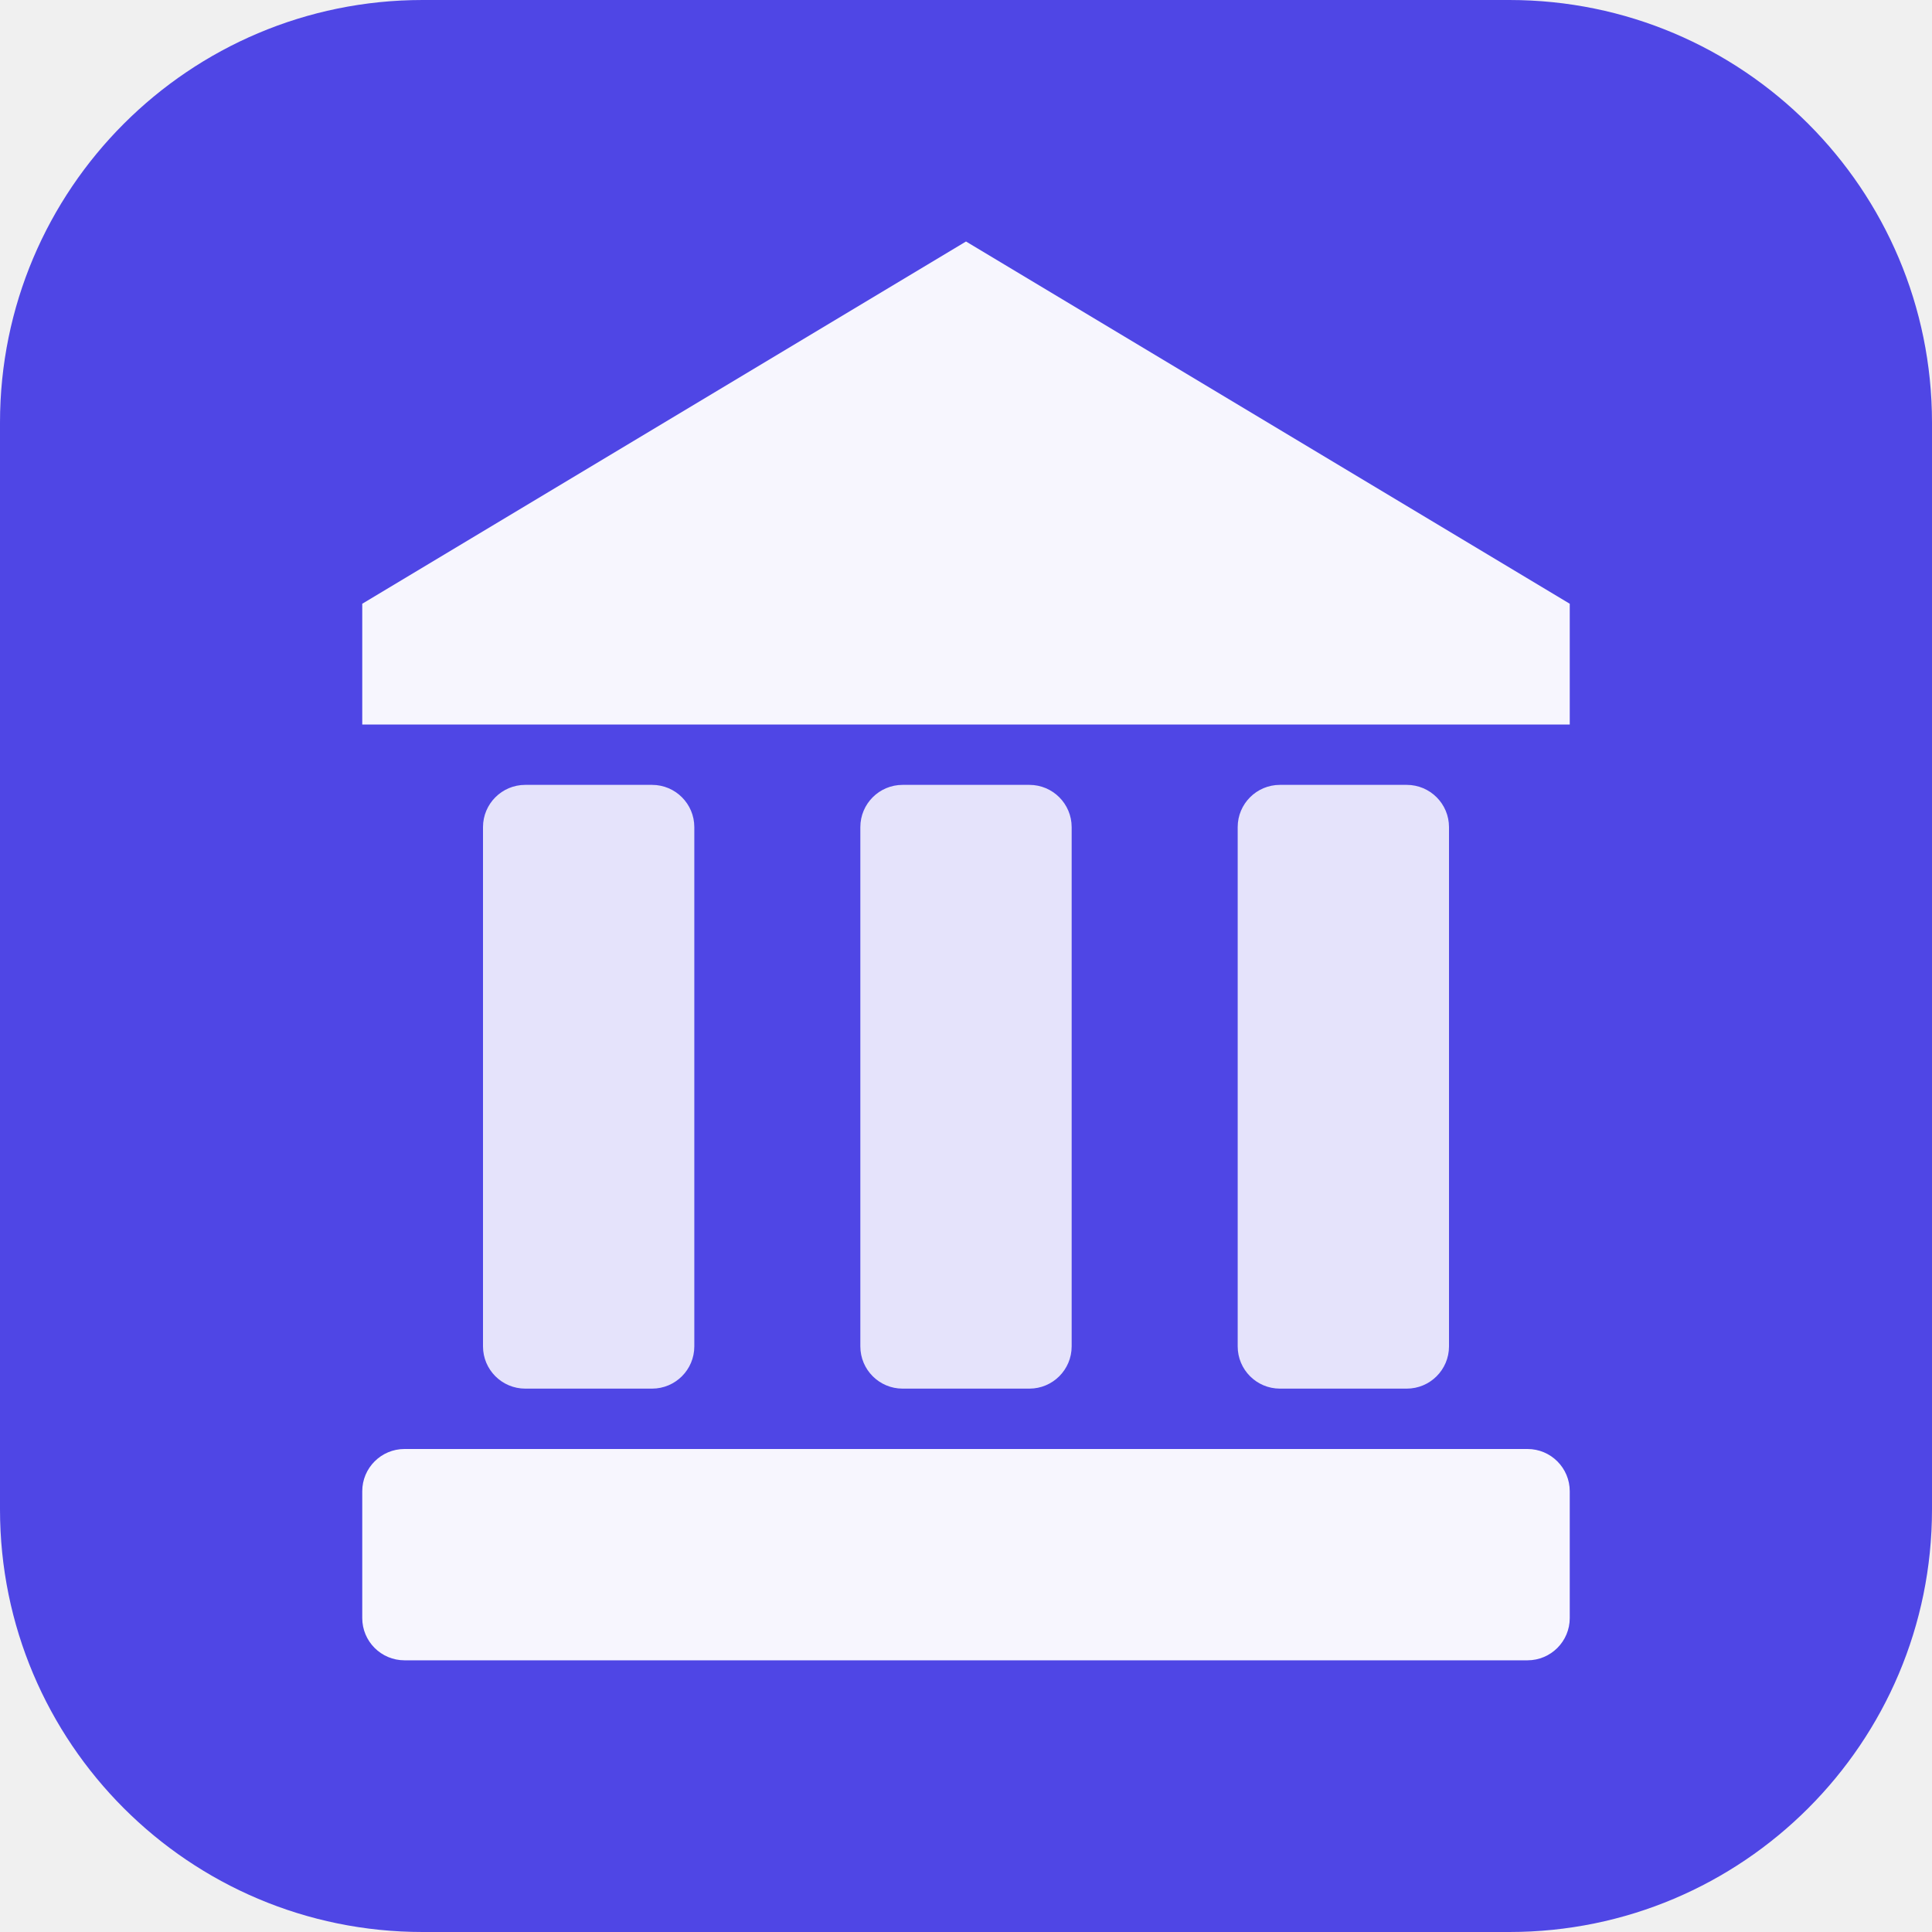
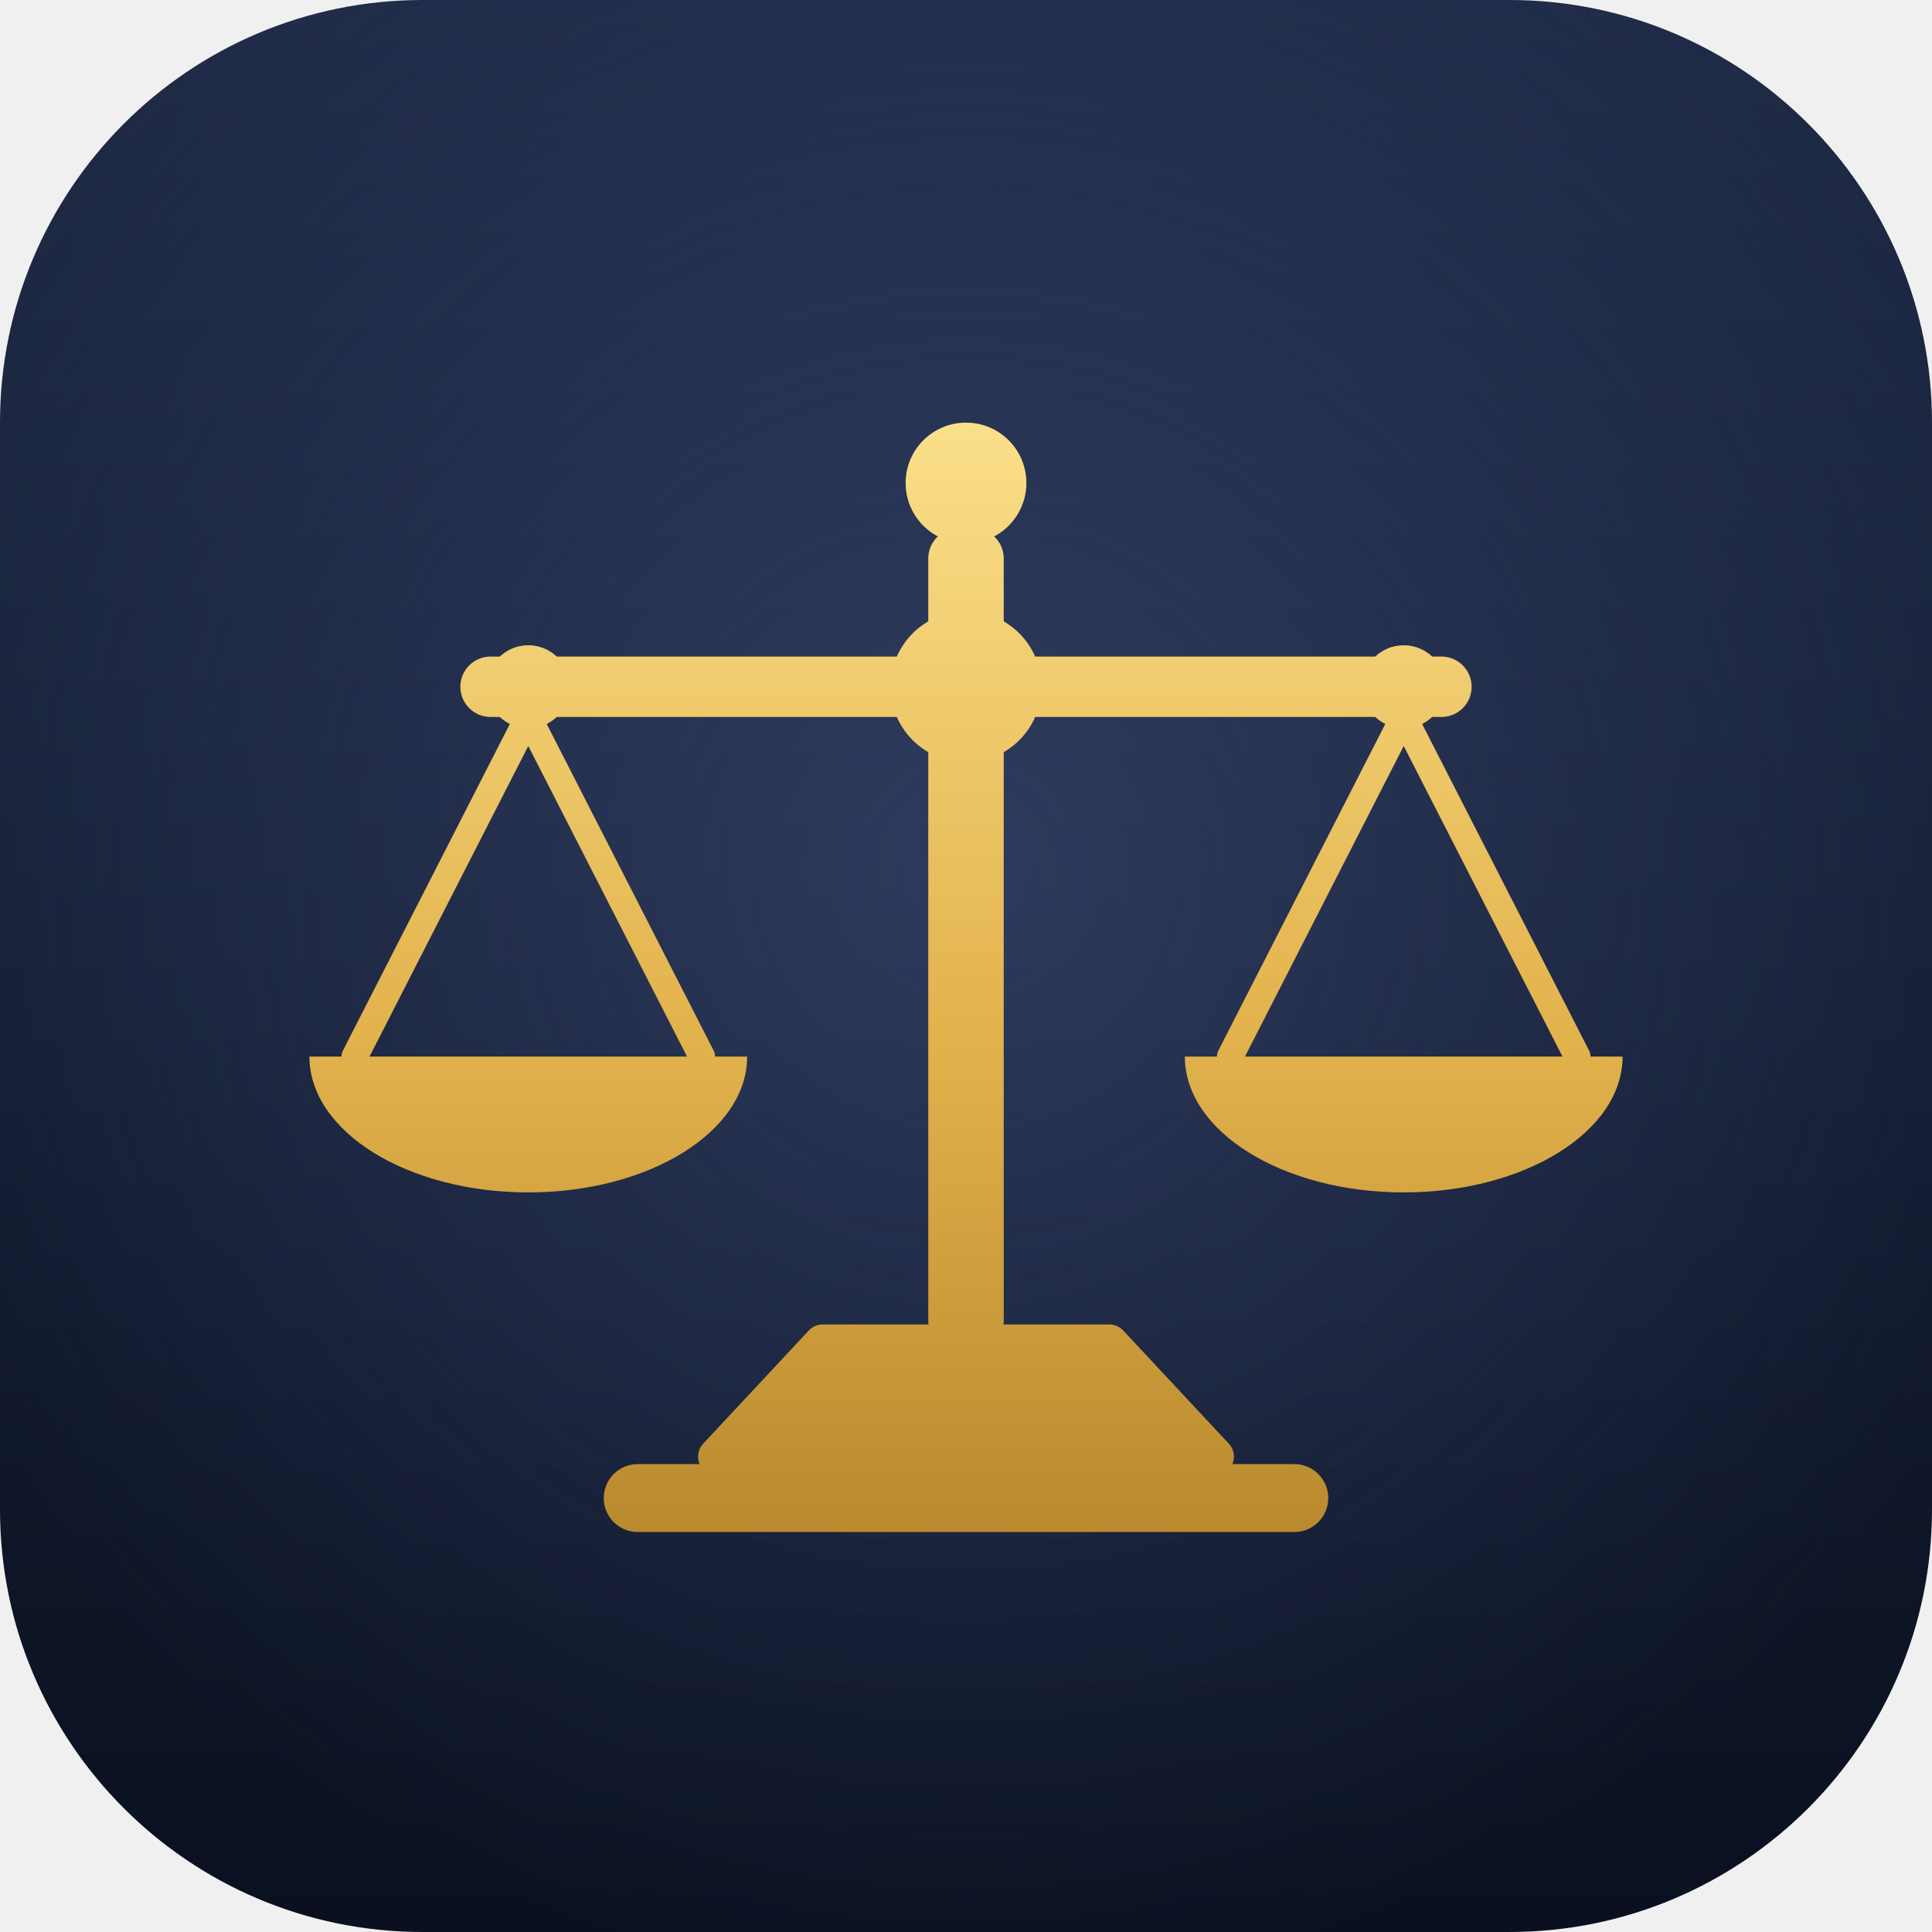
- <svg xmlns="http://www.w3.org/2000/svg" viewBox="0 0 32 32">
-   <rect width="32" height="32" rx="7" fill="#4F46E5" />
-   <path d="M16 4L6 10V12H26V10L16 4Z" fill="white" opacity="0.95" />
-   <rect x="8" y="13" width="3.5" height="10" rx="0.7" fill="white" opacity="0.85" />
-   <rect x="14.25" y="13" width="3.5" height="10" rx="0.7" fill="white" opacity="0.85" />
-   <rect x="20.5" y="13" width="3.5" height="10" rx="0.7" fill="white" opacity="0.85" />
-   <rect x="6" y="24" width="20" height="3.5" rx="0.7" fill="white" opacity="0.95" />
+ <svg xmlns="http://www.w3.org/2000/svg" viewBox="0 0 512 512">
+   <defs>
+     <clipPath id="scales-clip">
+       <rect width="512" height="512" rx="112" />
+     </clipPath>
+     <linearGradient id="scales-bg" gradientUnits="userSpaceOnUse" x1="0" y1="0" x2="0" y2="512">
+       <stop offset="0" stop-color="#1F2B47" />
+       <stop offset="1" stop-color="#0A1020" />
+     </linearGradient>
+     <radialGradient id="scales-glow" gradientUnits="userSpaceOnUse" cx="256" cy="230" r="300">
+       <stop offset="0" stop-color="#3D4D78" stop-opacity="0.6" />
+       <stop offset="1" stop-color="#3D4D78" stop-opacity="0" />
+     </radialGradient>
+     <linearGradient id="scales-gold" gradientUnits="userSpaceOnUse" x1="0" y1="110" x2="0" y2="410">
+       <stop offset="0" stop-color="#FBE08A" />
+       <stop offset="0.55" stop-color="#E2B24C" />
+       <stop offset="1" stop-color="#B8892D" />
+     </linearGradient>
+   </defs>
+   <g clip-path="url(#scales-clip)">
+     <rect width="512" height="512" fill="url(#scales-bg)" />
+     <rect width="512" height="512" fill="url(#scales-glow)" />
+     <g fill="none" stroke="url(#scales-gold)" stroke-width="7" stroke-linecap="round">
+       <path d="M140 190 L94 280 M140 190 L186 280" />
+       <path d="M372 190 L326 280 M372 190 L418 280" />
+     </g>
+     <g fill="url(#scales-gold)">
+       <rect x="246" y="140" width="20" height="218" rx="8" />
+       <rect x="122" y="174" width="268" height="16" rx="8" />
+       <circle cx="256" cy="182" r="20" />
+       <circle cx="256" cy="128" r="16" />
+       <circle cx="140" cy="182" r="11" />
+       <circle cx="372" cy="182" r="11" />
+       <path d="M82 280 H198 A58 36 0 0 1 82 280 Z" />
+       <path d="M314 280 H430 A58 36 0 0 1 314 280 Z" />
+       <path d="M218 356 H294 L322 386 H190 Z" stroke="url(#scales-gold)" stroke-width="10" stroke-linejoin="round" />
+       <rect x="160" y="388" width="192" height="18" rx="9" />
+     </g>
+   </g>
</svg>
